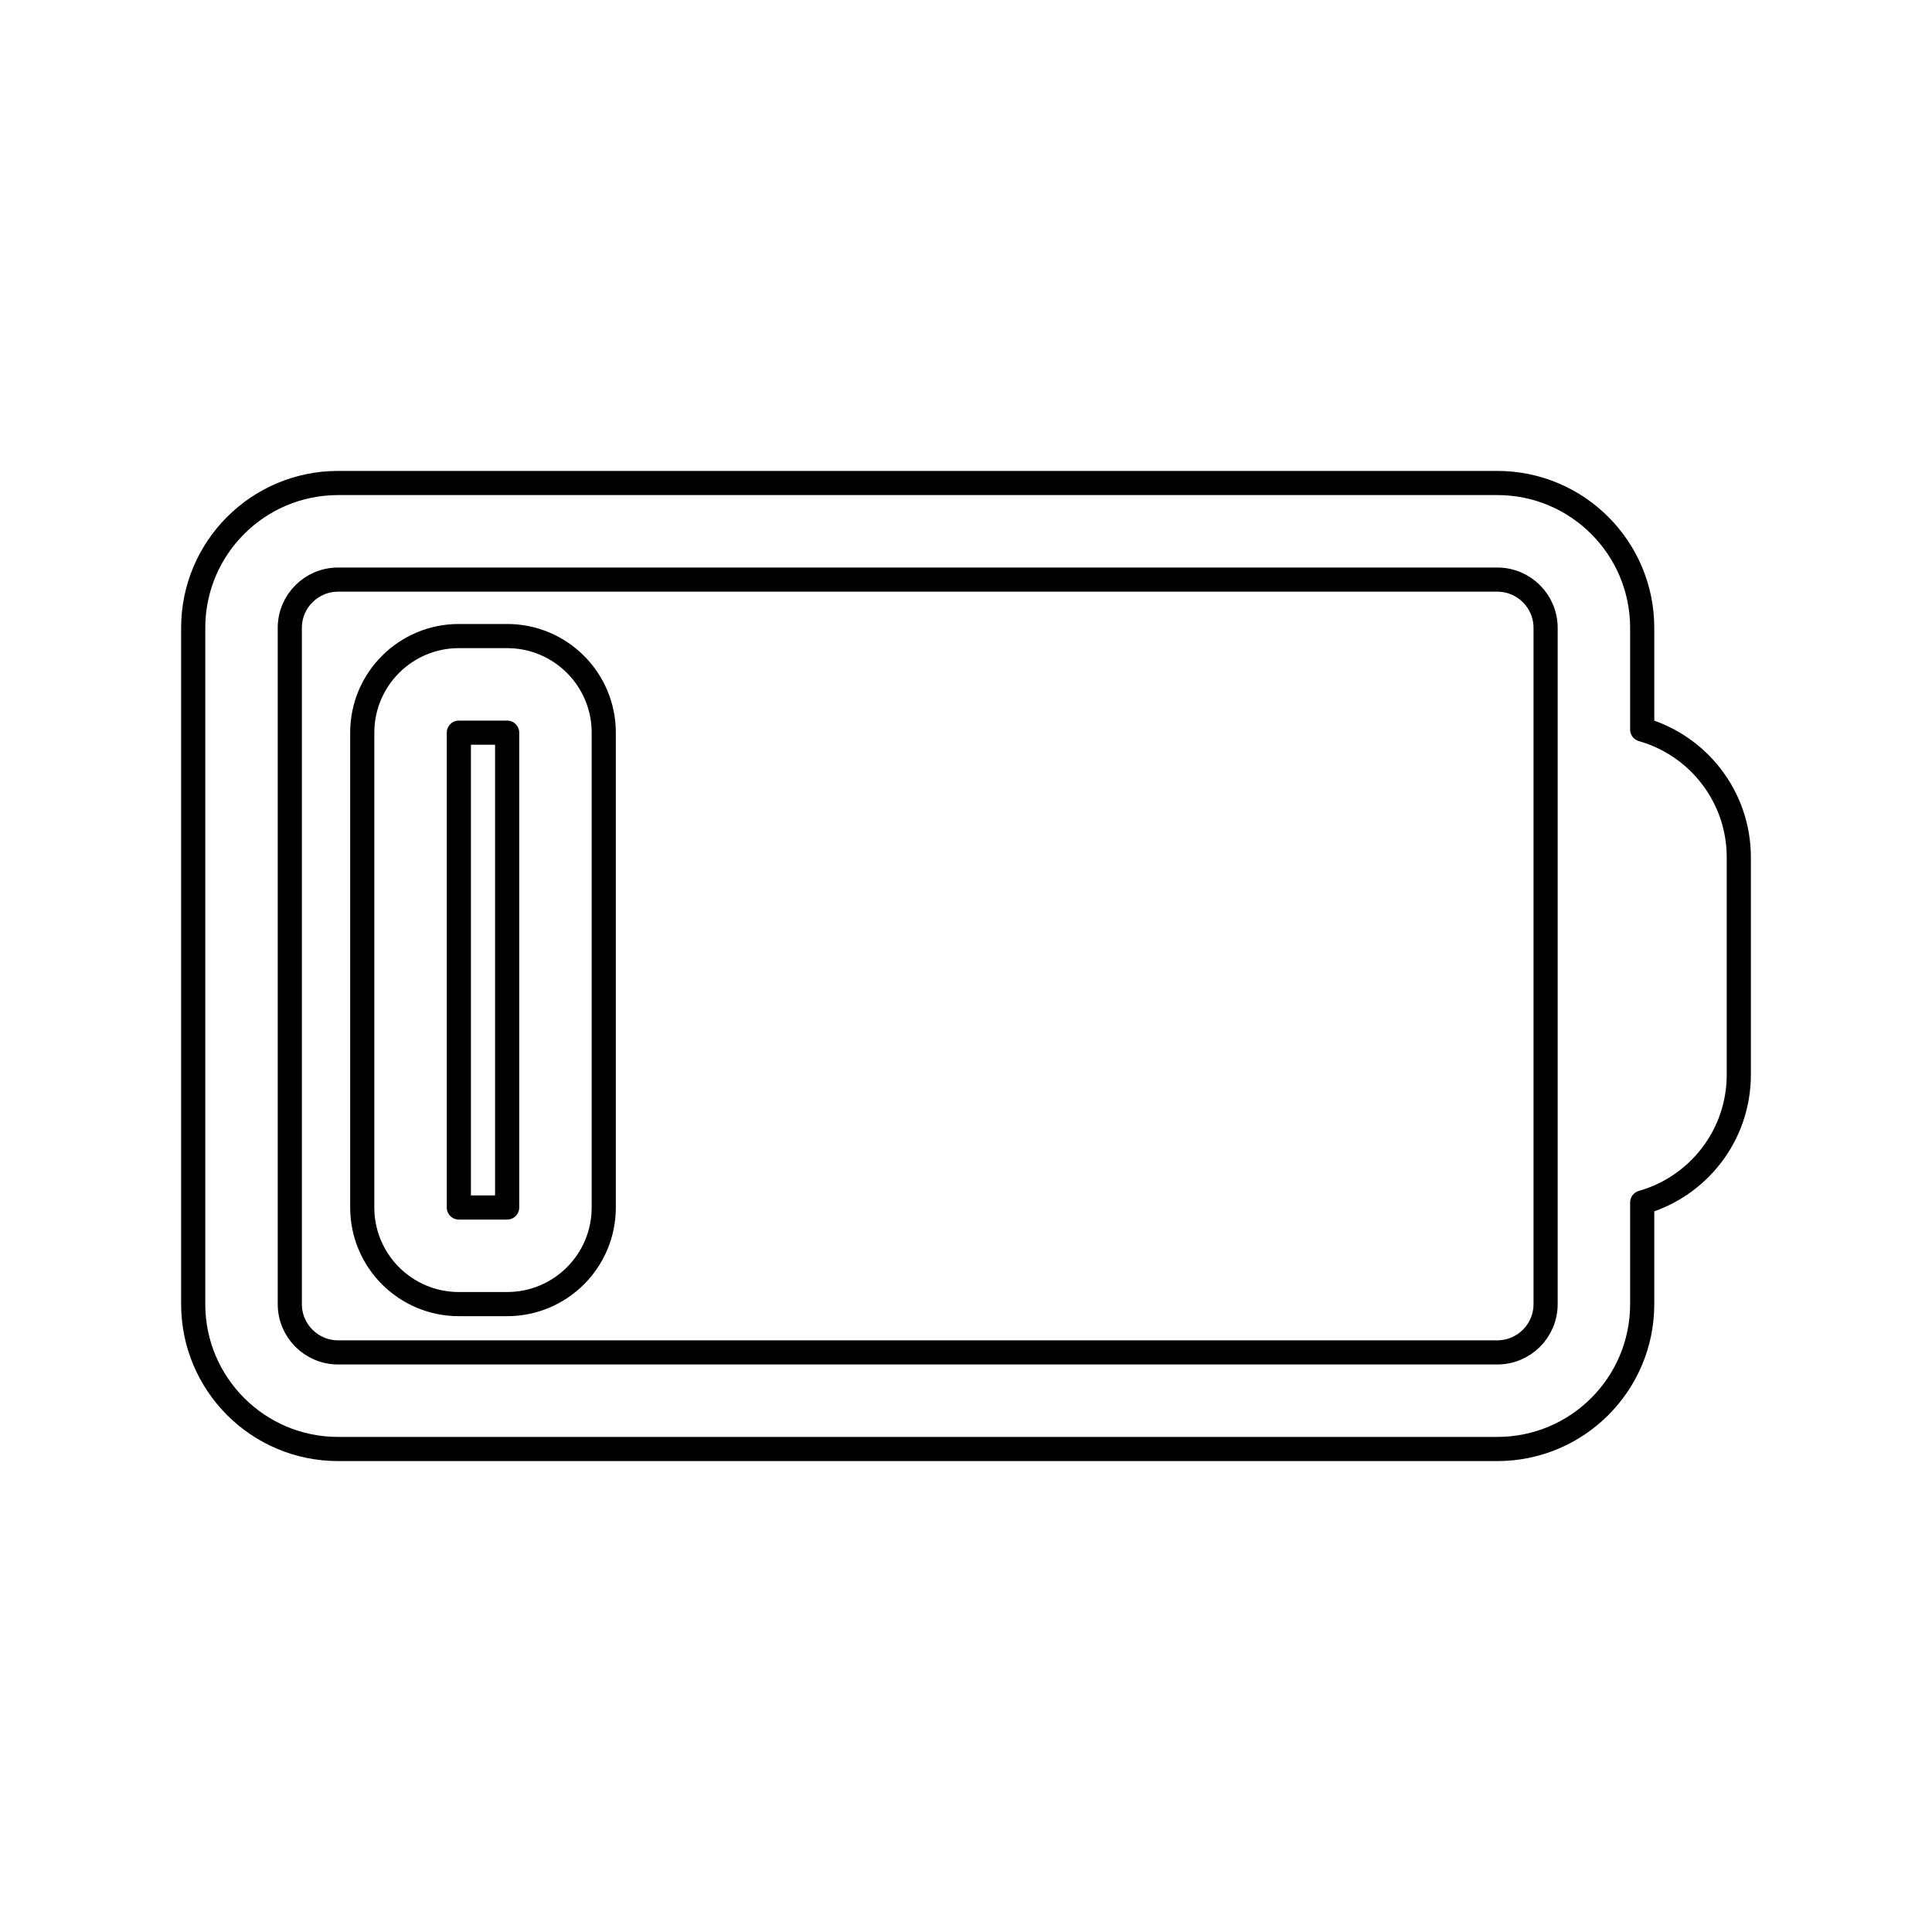
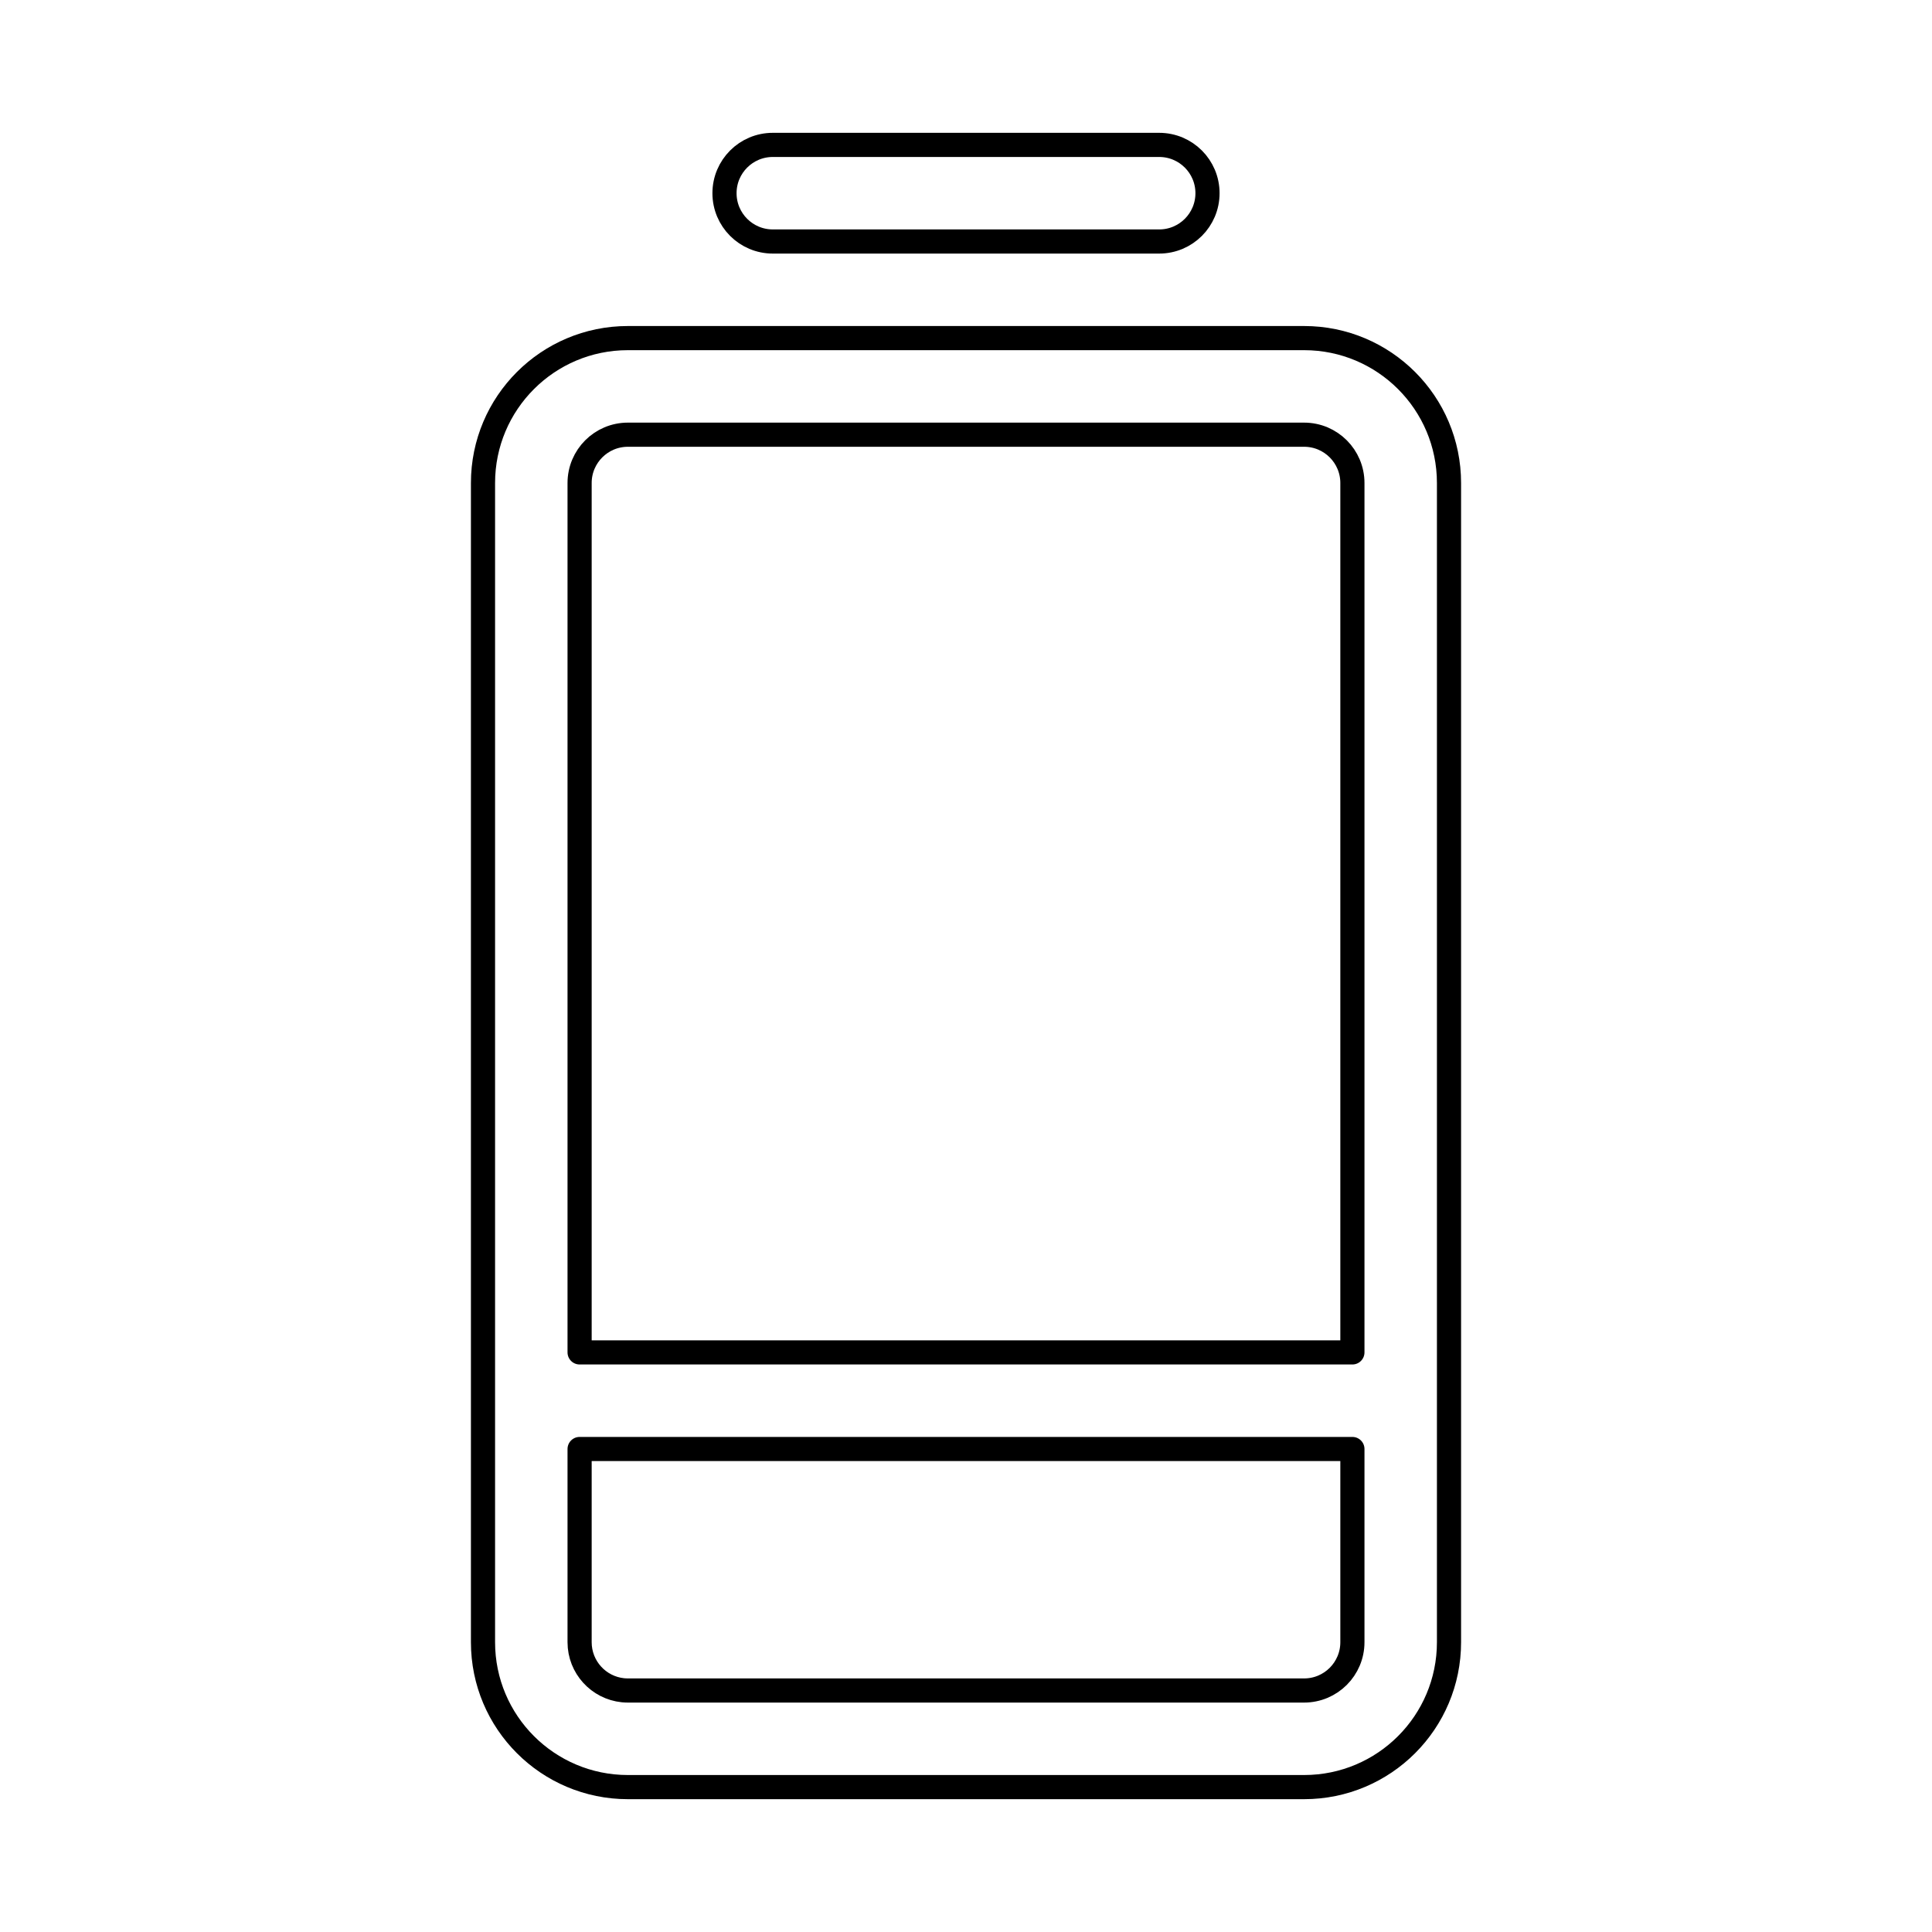
<svg viewBox="0 0 80 80" fill="none">
-   <path fill-rule="evenodd" clip-rule="evenodd" d="M19 26.338C16.791 26.338 15 28.129 15 30.338L15 50C15 52.209 16.791 54 19 54H21C23.209 54 25 52.209 25 50V30.338C25 28.129 23.209 26.338 21 26.338H19ZM19 30.338L21 30.338L21 50H19L19 30.338Z" stroke="currentColor" stroke-linecap="round" stroke-linejoin="round" />
-   <path fill-rule="evenodd" clip-rule="evenodd" d="M8 26C8 22.686 10.686 20 14 20H62C65.314 20 68 22.686 68 26V30.207C70.308 30.86 72 32.982 72 35.5V44.5C72 47.018 70.308 49.14 68 49.793V54C68 57.314 65.314 60 62 60H14C10.686 60 8 57.314 8 54V26ZM64 26V54C64 55.105 63.105 56 62 56H14C12.895 56 12 55.105 12 54V26C12 24.895 12.895 24 14 24H62C63.105 24 64 24.895 64 26Z" stroke="currentColor" stroke-linecap="round" stroke-linejoin="round" />
+   <path d="M32 6C30.895 6 30 6.895 30 8C30 9.105 30.895 10 32 10L48 10C49.105 10 50 9.105 50 8C50 6.895 49.105 6 48 6L32 6Z" stroke="currentColor" stroke-linecap="round" stroke-linejoin="round" />
+   <path fill-rule="evenodd" clip-rule="evenodd" d="M20 20L20 68C20 71.314 22.686 74 26 74H54C57.314 74 60 71.314 60 68V20C60 16.686 57.314 14 54 14L26 14C22.686 14 20 16.686 20 20ZM54 18L26 18C24.895 18 24 18.895 24 20L24 56H56V20C56 18.895 55.105 18 54 18ZM24 68L24 60H56V68C56 69.105 55.105 70 54 70H26C25.931 70 25.863 69.996 25.796 69.99C24.787 69.887 24 69.035 24 68Z" stroke="currentColor" stroke-linecap="round" stroke-linejoin="round" />
</svg>
